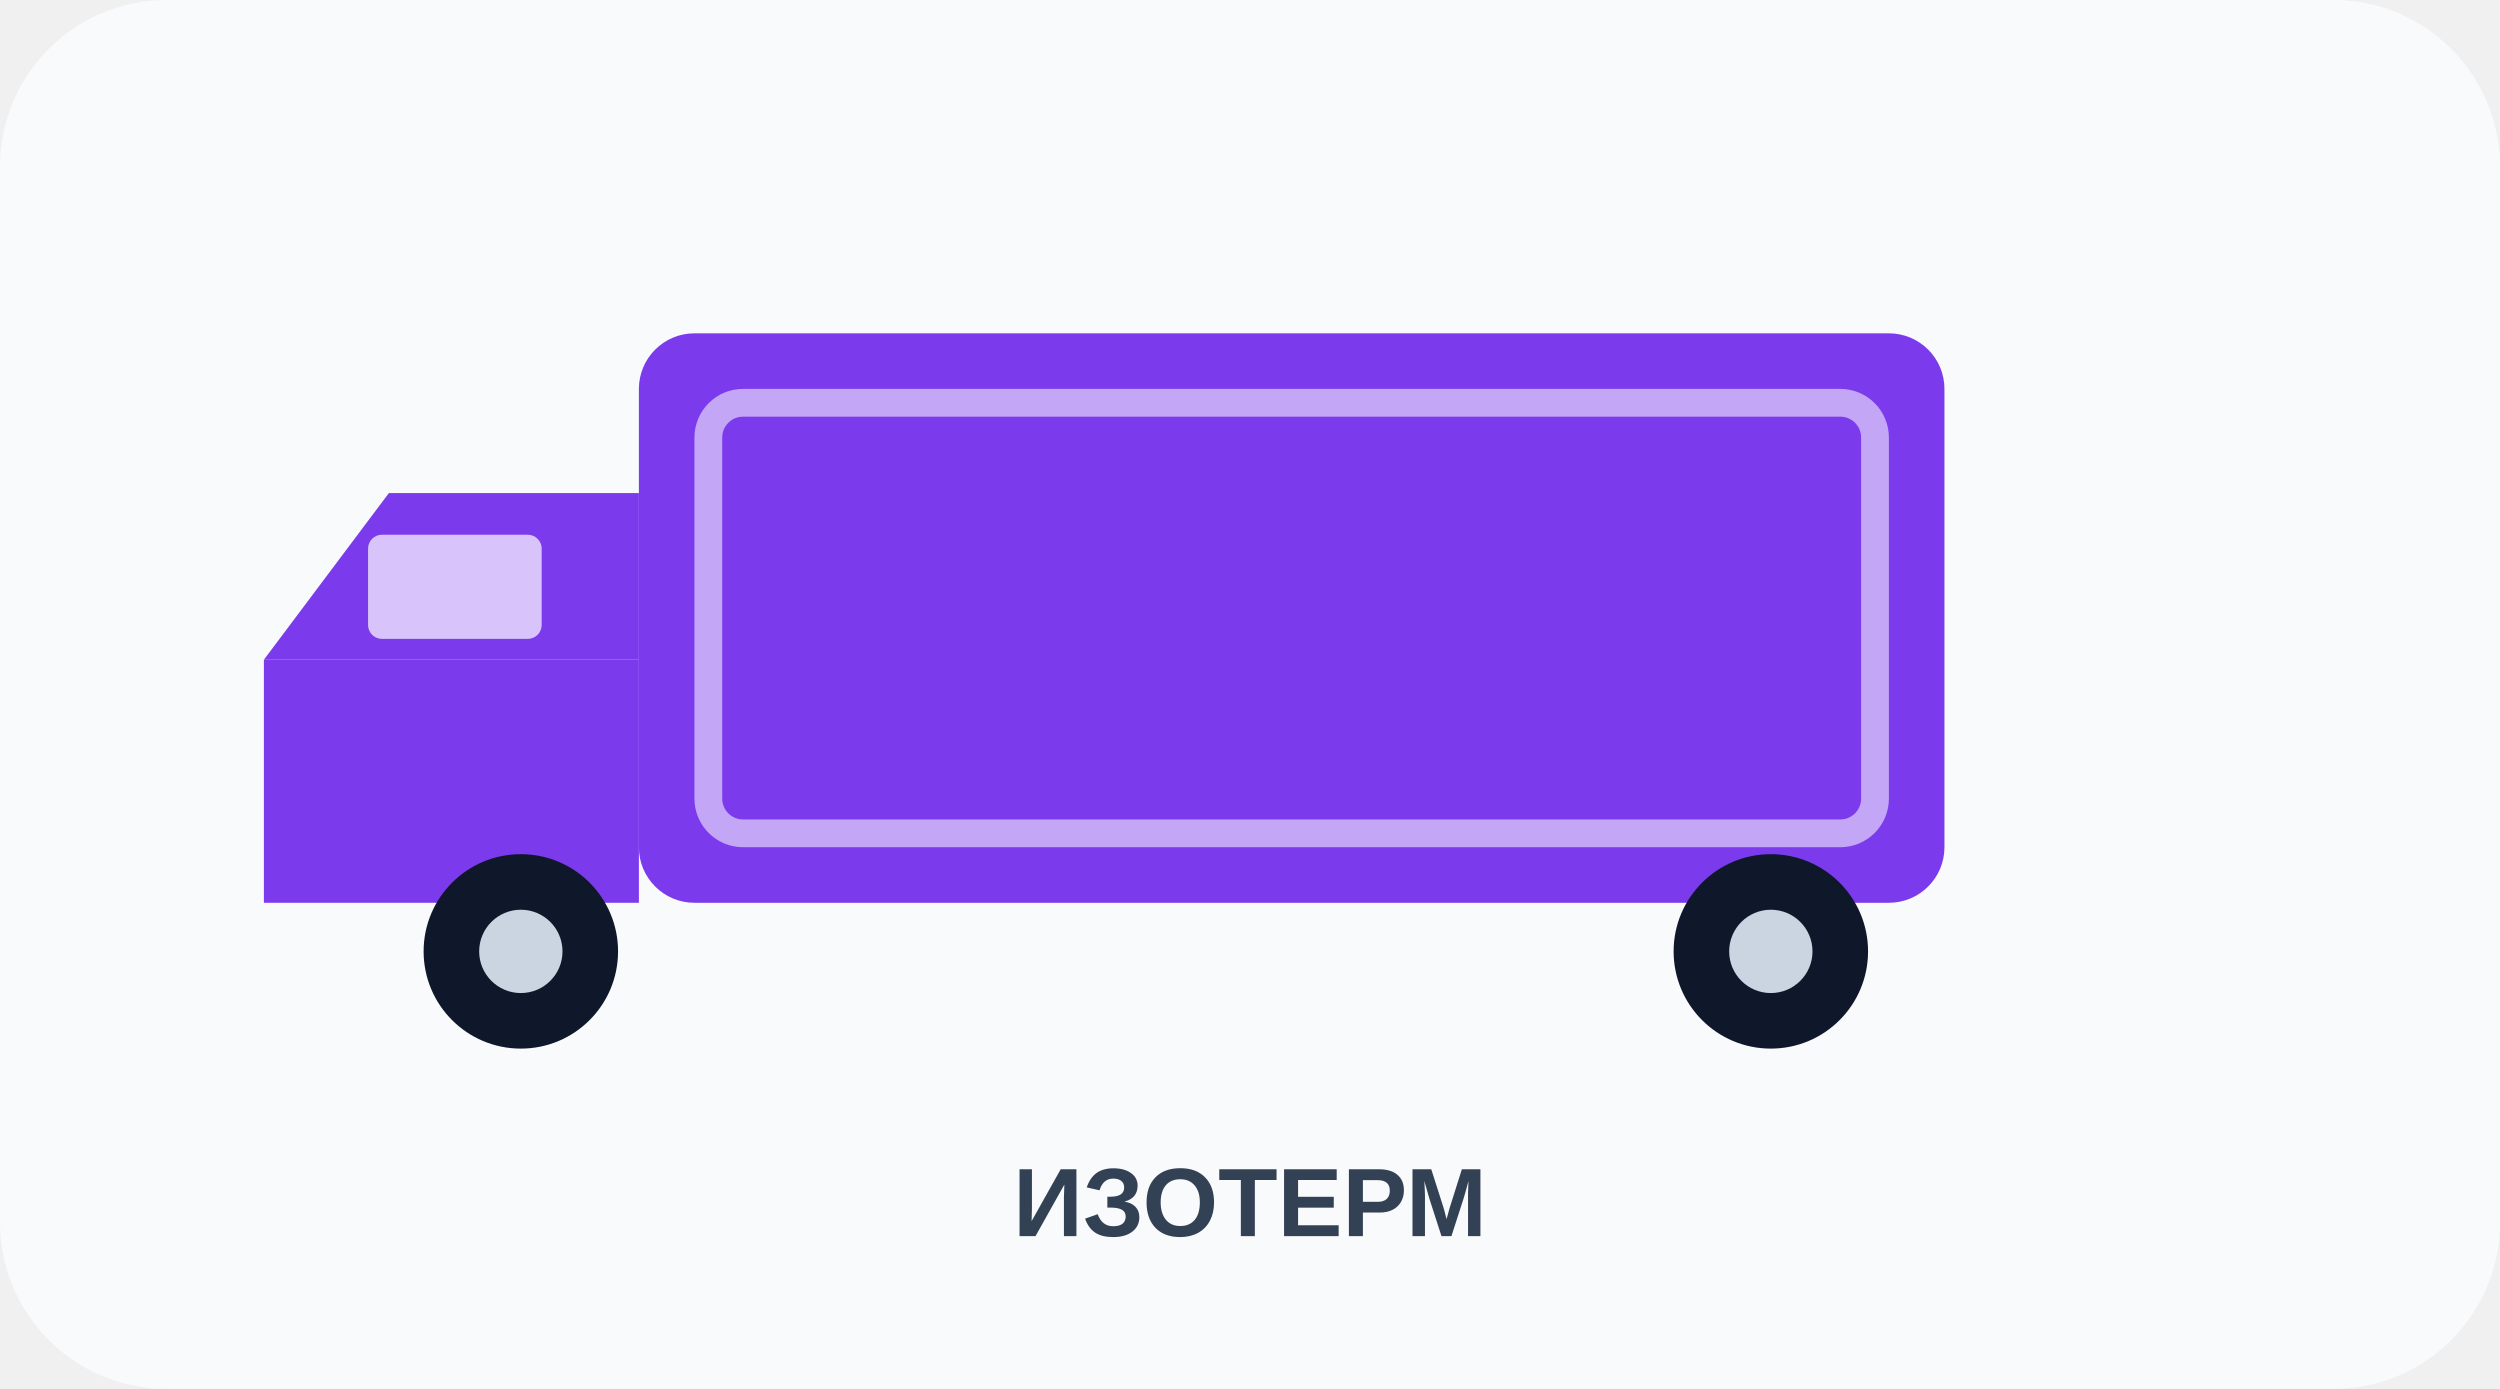
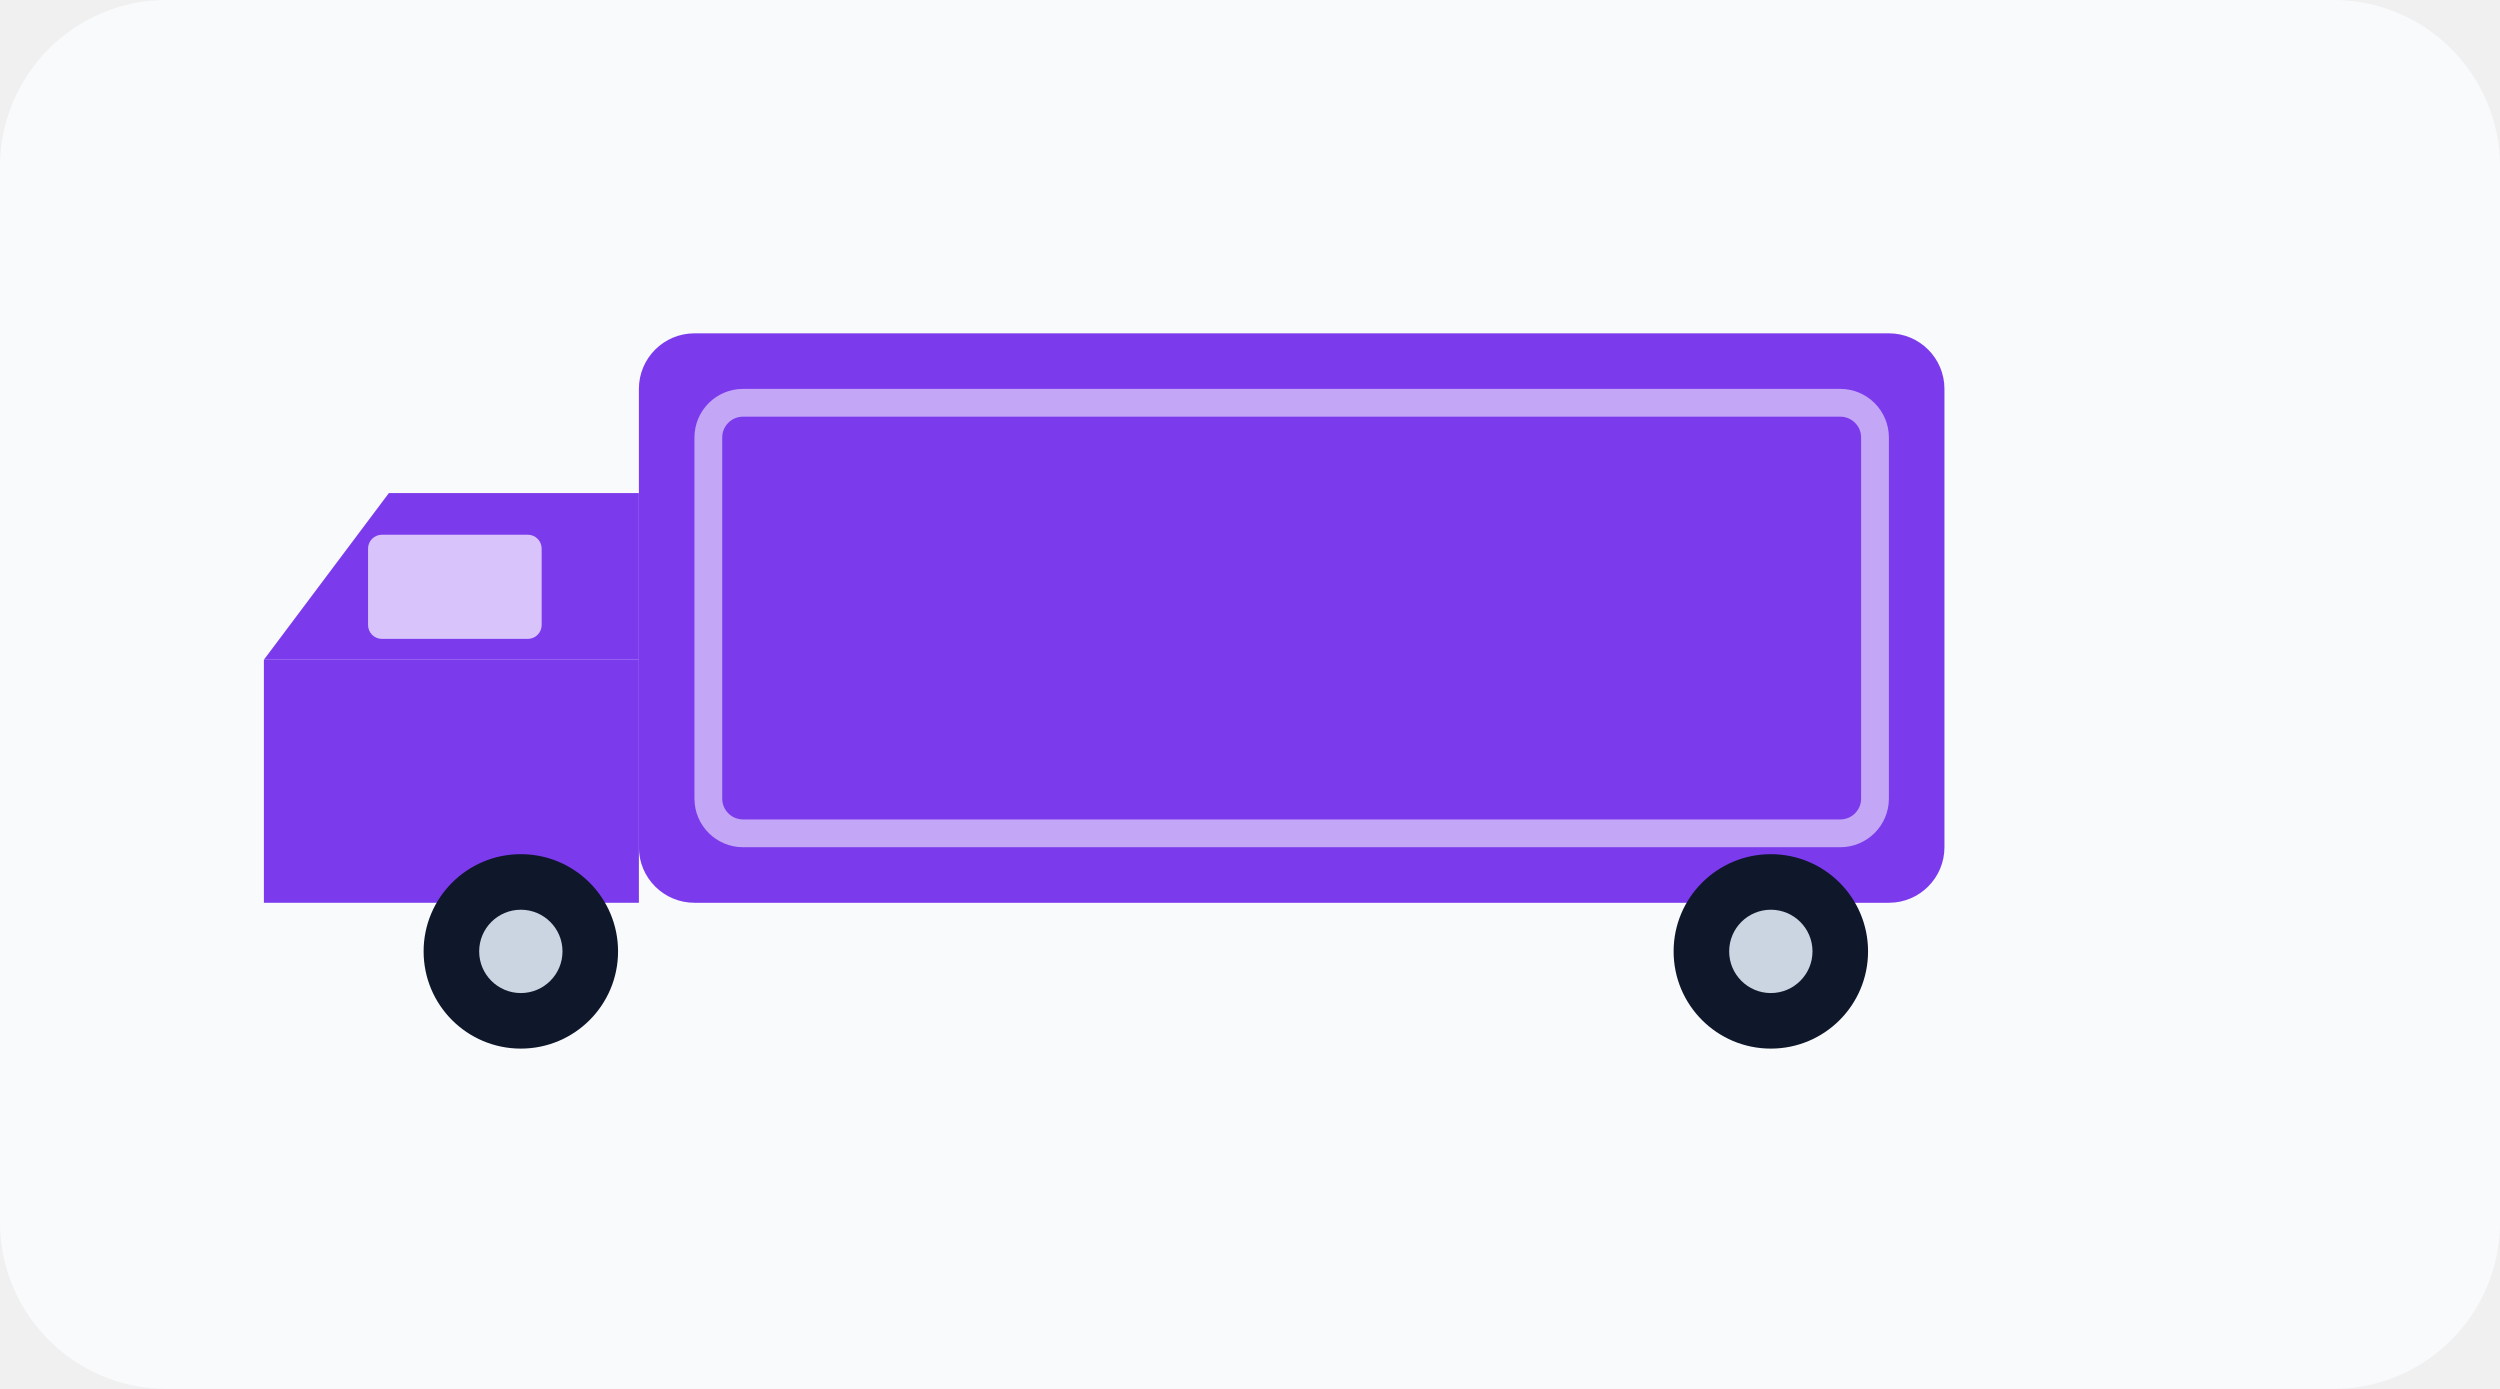
- <svg xmlns="http://www.w3.org/2000/svg" viewBox="0 0 360 200" role="img" aria-label="ИЗОТЕРМ">
+ <svg xmlns="http://www.w3.org/2000/svg" viewBox="0 0 360 200">
  <rect width="360" height="200" rx="24" fill="#f8fafc" />
  <g fill="#7c3aed" color="#7c3aed">
    <rect x="92" y="48" width="188" height="82" rx="8" />
    <rect x="102" y="58" width="168" height="62" rx="5" fill="none" stroke="white" stroke-width="4" opacity=".55" />
    <path d="M38 95h54v35H38z" />
    <path d="M38 95l18-24h36v24z" />
    <rect x="53" y="77" width="25" height="15" rx="2" fill="white" opacity=".7" />
    <circle cx="75" cy="137" r="14" fill="#0f172a" />
    <circle cx="75" cy="137" r="6" fill="#cbd5e1" />
    <circle cx="255" cy="137" r="14" fill="#0f172a" />
    <circle cx="255" cy="137" r="6" fill="#cbd5e1" />
  </g>
-   <text x="180" y="178" text-anchor="middle" font-family="Arial, sans-serif" font-size="14" font-weight="700" fill="#334155">ИЗОТЕРМ</text>
</svg>
